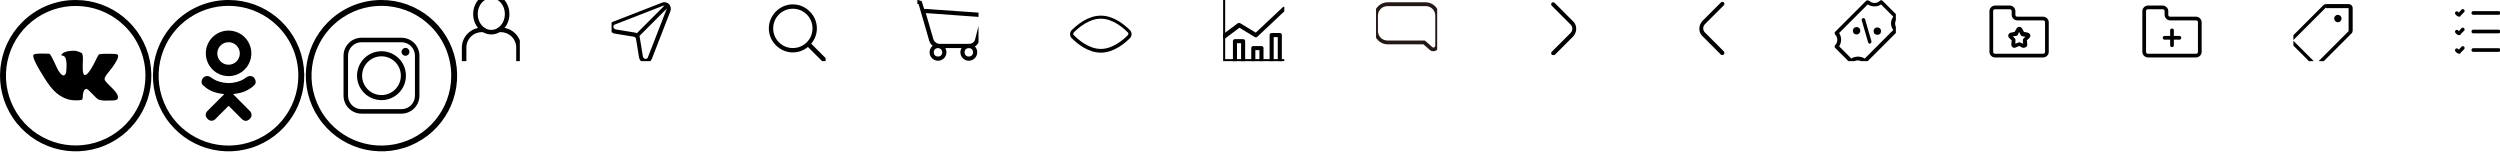
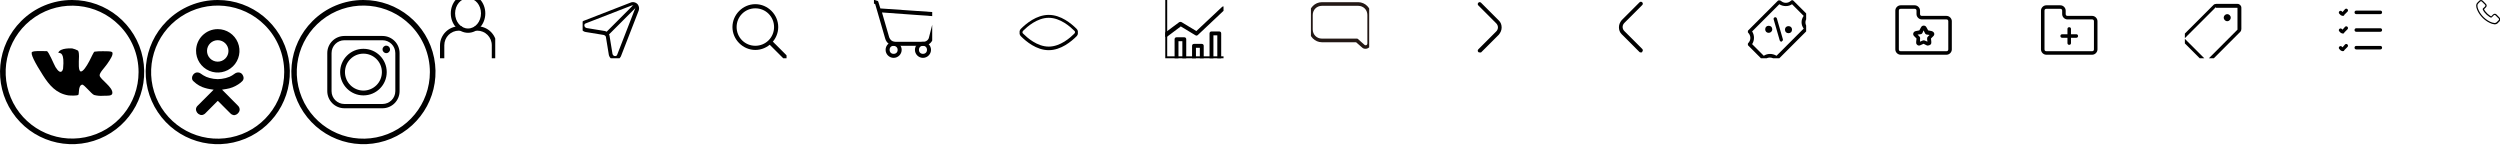
<svg xmlns="http://www.w3.org/2000/svg" xmlns:xlink="http://www.w3.org/1999/xlink">
  <symbol viewBox="0 0 99.04 99.04" id="vk">
    <path class="cls-1" d="M49.52,0a49.51,49.51,0,1,1-35,14.5A49.34,49.34,0,0,1,49.52,0ZM81.79,17.25A45.64,45.64,0,1,0,95.17,49.52,45.47,45.47,0,0,0,81.79,17.25Z" />
    <path class="cls-2" d="M76.91,35.73c-.74-.55-3.4-.55-6-.55a37.37,37.37,0,0,0-6,.3C64.3,35.7,63,38.83,61.34,42c-1.93,3.62-4.25,7.13-5.74,7.08-1.94,0-1.48-6-1.34-10.37,0-2.88-.44-3.81-.85-4.05a16,16,0,0,0-3.81-1.4s-8.39-.63-9.57,3c1.62.22,4.36-.28,3.29,10.93-.08.55-1.29,5.16-5.18-1.07-1-1.56-4.72-10.91-6-11-4.31-.08-8.58-.28-10.06.55S23.91,43,29.42,51.58c4.47,7.07,9.21,12.55,17.44,13.92,1.56.17,5.56.33,6.85-.27.85-.41-.22-6.5,2.72-7.1,1.29-.25,6.3,6.36,8.19,7.1a18.39,18.39,0,0,0,6.26.55c2.79-.08,6,.27,6.27-1.65.69-4.19-8.47-9.68-8.71-12.25-.22-1.87,3.34-5.3,5.15-7.93,2.25-3.18,4.72-7,3.32-8.22Z" />
  </symbol>
  <symbol viewBox="0 0 99.04 99.04" id="odn">
    <path class="cls-1" d="M49.52,0a49.51,49.51,0,1,1-35,14.5A49.34,49.34,0,0,1,49.52,0Zm32.3,17.25A45.71,45.71,0,1,0,95.17,49.52,45.59,45.59,0,0,0,81.82,17.25Z" />
    <path class="cls-1" d="M38,79l-.6-.17A4.09,4.09,0,0,1,34.55,75a3.47,3.47,0,0,1,1-2.24Q41,67.33,46.44,61.86c.08-.07.14-.15.25-.27-.29-.05-.52-.09-.76-.11a28.69,28.69,0,0,1-7.12-1.72,18.16,18.16,0,0,1-4.06-2.32,19.85,19.85,0,0,1-2-1.72,2.73,2.73,0,0,1-.89-2.12,3.88,3.88,0,0,1,2.87-3.77,3.82,3.82,0,0,1,2.8.52c.69.41,1.33.9,2,1.34a15.3,15.3,0,0,0,4.36,1.86,22.54,22.54,0,0,0,5.59.81,18.76,18.76,0,0,0,2.7-.2,21,21,0,0,0,5.39-1.41,16.48,16.48,0,0,0,3.38-2,4.55,4.55,0,0,1,2.58-1,3.25,3.25,0,0,1,3.05,1.65,4.34,4.34,0,0,1,.68,1.94,3.07,3.07,0,0,1-.91,2.4,15.4,15.4,0,0,1-2.72,2.18,20.45,20.45,0,0,1-8.23,3.19c-1,.17-1.91.3-2.91.46a2.33,2.33,0,0,0,.19.23L63.2,72.39a4.19,4.19,0,0,1,1.2,1.73,3.42,3.42,0,0,1-.88,3.55A3.81,3.81,0,0,1,61.28,79a.51.51,0,0,0-.15.07h-.69c-.09,0-.18-.07-.27-.09a3.22,3.22,0,0,1-1.68-.83c-.25-.24-.5-.48-.74-.73l-8-8c-.14-.15-.24-.17-.4,0-2.69,2.7-5.39,5.39-8.07,8.1A4.34,4.34,0,0,1,38.77,79s-.05,0-.07,0Z" />
    <path class="cls-1" d="M49.52,20a14.91,14.91,0,1,1-14.9,14.71A14.91,14.91,0,0,1,49.52,20ZM56.88,35a7.37,7.37,0,1,0-7.52,7.35A7.37,7.37,0,0,0,56.88,35Z" />
  </symbol>
  <symbol viewBox="0 0 99.04 99.04" id="inst">
    <path class="cls-1" d="M49.52,0a49.51,49.51,0,1,1-35,14.5A49.31,49.31,0,0,1,49.52,0Zm32.3,17.25A45.71,45.71,0,1,0,95.17,49.52,45.59,45.59,0,0,0,81.82,17.25Z" />
    <path class="cls-2" d="M36.85,49.52A12.68,12.68,0,1,1,49.52,62.21,12.71,12.71,0,0,1,36.85,49.52ZM62.62,24.7H36.44A11.78,11.78,0,0,0,24.7,36.44V62.62A11.79,11.79,0,0,0,36.44,74.36H62.62A11.76,11.76,0,0,0,74.36,62.62V36.44A11.75,11.75,0,0,0,62.62,24.7ZM36.44,27.64H62.62a8.82,8.82,0,0,1,8.81,8.8V62.62a8.81,8.81,0,0,1-8.81,8.8H36.44a8.81,8.81,0,0,1-8.8-8.8V36.44a8.81,8.81,0,0,1,8.8-8.8Zm28.79,3.7a2.58,2.58,0,1,0,2.58,2.58,2.57,2.57,0,0,0-2.58-2.58Zm.3,18.18a16,16,0,1,0-16,16,16,16,0,0,0,16-16Z" />
  </symbol>
  <symbol viewBox="13 13 13.5 13.5" id="user">
    <path d="M20.2,20.6c-2.2,0-4-2-4-4.5s1.8-4.5,4-4.5s4,2,4,4.5S22.4,20.6,20.2,20.6z M20.2,12.6c-1.7,0-3,1.6-3,3.5s1.3,3.5,3,3.5     s3-1.6,3-3.5S21.9,12.6,20.2,12.6z" />
    <path d="M26.2,27.4c-0.3,0-0.5-0.2-0.5-0.5v-3.4c0-1.9-1.5-3.4-3.4-3.4H22c-0.3,0-0.5-0.2-0.5-0.5s0.2-0.5,0.5-0.5h0.4     c2.4,0,4.4,2,4.4,4.4v3.4C26.7,27.2,26.5,27.4,26.2,27.4z" />
    <path d="M14.2,27.4c-0.3,0-0.5-0.2-0.5-0.5v-3.4c0-2.4,2-4.4,4.4-4.4h0.4c0.3,0,0.5,0.2,0.5,0.5s-0.2,0.5-0.5,0.5h-0.4     c-1.9,0-3.4,1.5-3.4,3.4v3.4C14.7,27.2,14.5,27.4,14.2,27.4z" />
  </symbol>
  <symbol viewBox="12 12 16 16" id="gramm">
    <path d="M20.9,28.5c-0.8,0-1.5-0.6-1.7-1.4l-0.8-4.9c0-0.3-0.3-0.5-0.6-0.6l-4.9-0.8c-0.8-0.1-1.3-0.7-1.4-1.5      c-0.1-0.8,0.3-1.5,1.1-1.7l12.6-4.9c0.7-0.3,1.6,0,2,0.6c0.3,0.5,0.4,1,0.2,1.6l-4.9,12.6C22.2,28.1,21.6,28.5,20.9,28.5z       M25.8,13.5c-0.1,0-0.2,0-0.3,0l-12.6,4.9c-0.4,0.1-0.5,0.5-0.4,0.7c0,0.2,0.2,0.5,0.6,0.6l4.9,0.8c0.7,0.1,1.3,0.7,1.4,1.4      l0.8,4.9c0.1,0.4,0.4,0.6,0.7,0.6c0.1,0,0.5,0,0.6-0.4l4.9-12.6c0.1-0.3,0-0.5-0.1-0.6C26.3,13.6,26,13.5,25.8,13.5z" />
    <path d="M18.2,21.1l7.6-7.6c0.2-0.2,0.5-0.2,0.7,0s0.2,0.5,0,0.7l-7.6,7.6L18.2,21.1z" />
  </symbol>
  <symbol viewBox="12 12 14 14" id="search">
    <path d="M18.5,24c-3,0-5.5-2.5-5.5-5.5s2.5-5.5,5.5-5.5s5.5,2.5,5.5,5.5S21.5,24,18.5,24z M18.5,14     C16,14,14,16,14,18.5s2,4.5,4.5,4.5s4.5-2,4.5-4.5S21,14,18.5,14z" />
    <path d="M22.5,21.8l4.4,4.4c0.2,0.2,0.2,0.5,0,0.7C26.8,27,26.6,27,26.5,27s-0.3,0-0.4-0.1l-4.4-4.4L22.5,21.8z" />
  </symbol>
  <symbol viewBox="12 14 14.5 14.5" id="cart">
    <path d="M24.3,25.4h-7.1c-1.1,0-2.1-0.7-2.4-1.8l-2-6.9c0,0,0,0,0,0L12.3,15l-1-0.3c-0.3-0.1-0.4-0.4-0.3-0.6      c0.1-0.3,0.4-0.4,0.6-0.3l1.2,0.4c0.2,0,0.3,0.2,0.3,0.3l0.5,1.6L26.6,17c0.4,0,0.9,0.3,1.1,0.6c0.3,0.4,0.3,0.8,0.2,1.3      l-1.2,4.7C26.4,24.7,25.4,25.4,24.3,25.4z M14,17.1l1.8,6.2c0.2,0.6,0.8,1.1,1.4,1.1h7.1c0.7,0,1.3-0.5,1.4-1.1l1.2-4.7      c0-0.1,0-0.3-0.1-0.4c-0.1-0.1-0.2-0.2-0.4-0.2L14,17.1z" />
    <path d="M16.9,28.4c-1.1,0-2-0.9-2-2s0.9-2,2-2s2,0.9,2,2S18,28.4,16.9,28.4z M16.9,25.4c-0.6,0-1,0.4-1,1s0.4,1,1,1s1-0.4,1-1      S17.4,25.4,16.9,25.4z" />
    <path d="M24.2,28.4c-1.1,0-2-0.9-2-2s0.9-2,2-2s2,0.9,2,2S25.3,28.4,24.2,28.4z M24.2,25.4c-0.6,0-1,0.4-1,1s0.4,1,1,1      s1-0.4,1-1S24.8,25.4,24.2,25.4z" />
  </symbol>
  <symbol viewBox="12 12 16 16" id="star">
    <path d="M23.7,27.2c-0.2,0-0.5-0.1-0.7-0.2l-2.8-1.4c-0.1-0.1-0.3-0.1-0.4,0L17,27c-0.6,0.3-1.4,0.1-1.8-0.4    c-0.3-0.3-0.4-0.8-0.3-1.2l0.4-3.1c0-0.2,0-0.3-0.1-0.4L13,19.7c-0.4-0.4-0.5-1-0.4-1.5c0.2-0.5,0.6-0.9,1.2-1l3.1-0.5    c0.2,0,0.3-0.1,0.4-0.3l1.4-2.8c0.3-0.5,0.8-0.8,1.3-0.8s1.1,0.3,1.3,0.8l1.4,2.8c0.1,0.1,0.2,0.2,0.4,0.3l3.1,0.5    c0.6,0.1,1,0.5,1.2,1c0.2,0.5,0,1.1-0.4,1.5l-2.2,2.2c-0.1,0.1-0.2,0.3-0.1,0.4l0.5,3.1c0.1,0.4-0.1,0.9-0.3,1.2    C24.5,27,24.1,27.2,23.7,27.2z" />
  </symbol>
  <symbol viewBox="11 10 18 18" id="eye">
    <path d="M20,25.5c-3.8,0-7-2.7-8.6-4.3c-0.6-0.6-0.6-1.7,0-2.3c1.6-1.6,4.8-4.3,8.6-4.3s7,2.7,8.6,4.3c0.6,0.6,0.6,1.7,0,2.3    C27,22.8,23.8,25.5,20,25.5z M20,15.5c-3.6,0-6.7,2.8-7.9,4c-0.3,0.3-0.3,0.7,0,0.9c1.2,1.2,4.3,4,7.9,4s6.7-2.8,7.9-4    c0.3-0.3,0.3-0.7,0-0.9C26.7,18.3,23.6,15.5,20,15.5z" />
  </symbol>
  <symbol viewBox="12 13 16 16" id="msg">
    <path fill="#231815" d="M27,26.4c-0.4,0-0.7-0.1-1-0.4l-1.6-1.4H15c-1.9,0-3.5-1.6-3.5-3.5v-4c0-1.9,1.6-3.5,3.5-3.5h10      c1.9,0,3.5,1.6,3.5,3.5v7.8C28.5,25.7,27.8,26.4,27,26.4z M15,14.6c-1.4,0-2.5,1.1-2.5,2.5v4c0,1.4,1.1,2.5,2.5,2.5h9.6      c0.1,0,0.2,0,0.3,0.1l1.8,1.6c0.3,0.3,0.8,0.1,0.8-0.4v-7.8c0-1.4-1.1-2.5-2.5-2.5H15z" />
  </symbol>
  <symbol viewBox="12 13 15 15" id="arrow-l">
    <path d="M22,26.5c-0.1,0-0.3,0-0.4-0.1l-4.6-4.6c-0.5-0.5-0.7-1.1-0.7-1.8s0.3-1.3,0.7-1.8l4.6-4.6   c0.2-0.2,0.5-0.2,0.7,0s0.2,0.5,0,0.7l-4.6,4.6c-0.6,0.6-0.6,1.5,0,2.1l4.6,4.6c0.2,0.2,0.2,0.5,0,0.7   C22.3,26.5,22.1,26.5,22,26.5z" />
  </symbol>
  <symbol viewBox="12 13 15 15" id="arrow-r">
    <path d="M18,26.5c-0.1,0-0.3,0-0.4-0.1c-0.2-0.2-0.2-0.5,0-0.7l4.6-4.6c0.6-0.6,0.6-1.5,0-2.1l-4.6-4.6   c-0.2-0.2-0.2-0.5,0-0.7s0.5-0.2,0.7,0l4.6,4.6c0.5,0.5,0.7,1.1,0.7,1.8s-0.3,1.3-0.7,1.8l-4.6,4.6C18.3,26.5,18.1,26.5,18,26.5z   " />
  </symbol>
  <symbol viewBox="12 13 15 15" id="compare">
    <path d="M28,28.5H12c-0.3,0-0.5-0.2-0.5-0.5V12c0-0.3,0.2-0.5,0.5-0.5s0.5,0.2,0.5,0.5v15.5H28      c0.3,0,0.5,0.2,0.5,0.5S28.3,28.5,28,28.5z" />
    <path d="M12,22.5c-0.2,0-0.3-0.1-0.4-0.2c-0.2-0.2-0.1-0.5,0.1-0.7l3.9-2.9c0.2-0.1,0.4-0.1,0.6,0L20,21l6.6-6.2      c0.2-0.2,0.5-0.2,0.7,0s0.2,0.5,0,0.7L20.4,22c-0.2,0.2-0.4,0.2-0.6,0.1L16,19.8l-3.6,2.7C12.2,22.5,12.1,22.5,12,22.5z" />
    <path d="M16.4,28v-4.4h-1V28h-1v-4.9c0-0.3,0.2-0.5,0.5-0.5h2c0.3,0,0.5,0.2,0.5,0.5V28H16.4z" />
    <path d="M20.9,28v-2.7h-1V28h-1v-3.2c0-0.3,0.2-0.5,0.5-0.5h2c0.3,0,0.5,0.2,0.5,0.5V28H20.9z" />
    <path d="M25.4,28v-5.9h-1V28h-1v-6.4c0-0.3,0.2-0.5,0.5-0.5h2c0.3,0,0.5,0.2,0.5,0.5V28H25.4z" />
  </symbol>
  <symbol viewBox="11.5 11.5 16.5 16.5" id="coupon">
    <path d="M19.6,28.5L19.6,28.5c-0.1,0-0.3-0.1-0.4-0.1c-0.8-0.8-2.2-0.8-2.9,0c-0.2,0.2-0.5,0.2-0.7,0l-4-4     c-0.2-0.2-0.2-0.5,0-0.7c0.8-0.8,0.8-2.1,0-2.9c-0.2-0.2-0.2-0.5,0-0.7l8.4-8.4c0.1-0.1,0.2-0.1,0.4-0.1l0,0     c0.1,0,0.3,0.1,0.4,0.1c0.8,0.8,2.1,0.8,2.9,0c0.2-0.2,0.5-0.2,0.7,0l4,4c0.2,0.2,0.2,0.5,0,0.7c-0.8,0.8-0.8,2.1,0,2.9     c0.2,0.2,0.2,0.5,0,0.7L20,28.4C19.9,28.4,19.7,28.5,19.6,28.5z M12.7,24l3.3,3.3c1-0.7,2.5-0.7,3.6,0l7.7-7.7     c-0.8-1.1-0.8-2.5,0-3.6L24,12.7c-1,0.7-2.5,0.7-3.6,0l-7.7,7.7C13.4,21.5,13.4,22.9,12.7,24z" />
    <path d="M21,23.3c-0.2,0-0.4-0.1-0.5-0.4l-1.7-5.9c-0.1-0.3,0.1-0.5,0.3-0.6c0.3-0.1,0.5,0.1,0.6,0.3l1.7,5.9      c0.1,0.3-0.1,0.5-0.3,0.6C21.1,23.3,21.1,23.3,21,23.3z" />
    <path d="M23,20.9c-0.6,0-1-0.4-1-1s0.4-1,1-1c0.6,0,1,0.4,1,1S23.6,20.9,23,20.9z" />
    <path d="M17.4,20.8c-0.6,0-1-0.4-1-1s0.4-1,1-1c0.6,0,1,0.4,1,1S17.9,20.8,17.4,20.8z" />
  </symbol>
  <symbol viewBox="11.5 11.5 16.5 16.5" id="collection">
    <path d="M26.5,27h-13c-0.8,0-1.5-0.7-1.5-1.5v-11c0-0.8,0.7-1.5,1.5-1.5h4c0.8,0,1.5,0.7,1.5,1.5v1c0,0.3,0.2,0.5,0.5,0.5h7     c0.8,0,1.5,0.7,1.5,1.5v8C28,26.3,27.3,27,26.5,27z M13.5,14c-0.3,0-0.5,0.2-0.5,0.5v11c0,0.3,0.2,0.5,0.5,0.5h13     c0.3,0,0.5-0.2,0.5-0.5v-8c0-0.3-0.2-0.5-0.5-0.5h-7c-0.8,0-1.5-0.7-1.5-1.5v-1c0-0.3-0.2-0.5-0.5-0.5H13.5z" />
    <path d="M21.2,24.4c-0.1,0-0.3,0-0.4-0.1L20,23.9l-0.9,0.4c-0.3,0.2-0.8,0.1-1-0.2c-0.2-0.2-0.2-0.4-0.2-0.7l0.1-1l-0.7-0.7     c-0.2-0.2-0.3-0.5-0.2-0.8c0.1-0.3,0.3-0.5,0.7-0.6l1-0.2l0.5-0.9c0.3-0.6,1.2-0.6,1.5,0l0.5,0.9l1,0.2c0.3,0.1,0.6,0.3,0.7,0.6     c0.1,0.3,0,0.6-0.2,0.8l-0.7,0.7l0.1,1c0,0.2,0,0.5-0.2,0.7C21.7,24.3,21.5,24.4,21.2,24.4z M18.3,21.3l0.5,0.5     c0.2,0.2,0.3,0.5,0.2,0.7L19,23.3l0.7-0.3c0.2-0.1,0.5-0.1,0.7,0l0.7,0.3l-0.1-0.7c0-0.3,0-0.5,0.2-0.7l0.5-0.5l-0.7-0.1     c-0.3,0-0.5-0.2-0.6-0.4L20,20.1l-0.3,0.7c-0.1,0.2-0.3,0.4-0.6,0.4L18.3,21.3z" />
  </symbol>
  <symbol viewBox="11.5 11.5 16.5 16.5" id="add-collection">
    <path d="M26.5,27h-13c-0.8,0-1.5-0.7-1.5-1.5v-11c0-0.8,0.7-1.5,1.5-1.5h4c0.8,0,1.5,0.7,1.5,1.5v1c0,0.3,0.2,0.5,0.5,0.5h7    c0.8,0,1.5,0.7,1.5,1.5v8C28,26.3,27.3,27,26.5,27z M13.5,14c-0.3,0-0.5,0.2-0.5,0.5v11c0,0.3,0.2,0.5,0.5,0.5h13    c0.3,0,0.5-0.2,0.5-0.5v-8c0-0.3-0.2-0.5-0.5-0.5h-7c-0.8,0-1.5-0.7-1.5-1.5v-1c0-0.3-0.2-0.5-0.5-0.5H13.5z" />
    <path d="M22,22.2h-4c-0.3,0-0.5-0.2-0.5-0.5s0.2-0.5,0.5-0.5h4c0.3,0,0.5,0.2,0.5,0.5S22.3,22.2,22,22.2z" />
    <path d="M20,24.2c-0.3,0-0.5-0.2-0.5-0.5v-4c0-0.3,0.2-0.5,0.5-0.5s0.5,0.2,0.5,0.5v4C20.5,24,20.3,24.2,20,24.2z" />
  </symbol>
  <symbol viewBox="11.5 11.5 16.5 16.5" id="sail">
    <path d="M17.7,29.5c-0.3,0-0.6-0.1-0.8-0.3l-6-6c-0.2-0.2-0.3-0.5-0.3-0.8s0.1-0.6,0.3-0.8l8.7-8.7c0.2-0.2,0.5-0.3,0.8-0.3h6      c0.6,0,1.1,0.5,1.1,1.1v6c0,0.3-0.1,0.6-0.3,0.8l-8.7,8.7C18.2,29.4,17.9,29.5,17.7,29.5z M20.3,13.5l-8.8,8.8c0,0,0,0.1,0,0.2      l6.1,6.1c0,0,0.1,0,0.1,0l8.7-8.7l0-6.1c0-0.1,0-0.1-0.1-0.1H20.3z" />
    <path d="M23.5,17.5c-0.3,0-0.5-0.1-0.7-0.3c-0.4-0.4-0.4-1,0-1.4c0.4-0.4,1-0.4,1.4,0c0.4,0.4,0.4,1,0,1.4      C24,17.4,23.8,17.5,23.5,17.5z" />
  </symbol>
  <symbol viewBox="11.5 11.5 16.5 16.5" id="list">
    <path d="M25.6,15.5h-6.8c-0.3,0-0.5-0.2-0.5-0.5s0.2-0.5,0.5-0.5h6.8c0.3,0,0.5,0.2,0.5,0.5       S25.9,15.5,25.6,15.5z" />
    <path d="M25.6,20.5h-6.8c-0.3,0-0.5-0.2-0.5-0.5s0.2-0.5,0.5-0.5h6.8c0.3,0,0.5,0.2,0.5,0.5       S25.9,20.5,25.6,20.5z" />
    <path d="M25.6,25.5h-6.8c-0.3,0-0.5-0.2-0.5-0.5s0.2-0.5,0.5-0.5h6.8c0.3,0,0.5,0.2,0.5,0.5       S25.9,25.5,25.6,25.5z" />
    <path d="M15,16c-0.2,0-0.4-0.1-0.6-0.2L14,15.4c-0.2-0.2-0.2-0.5,0-0.7s0.5-0.2,0.7,0l0.2,0.2l0.7-0.8      c0.2-0.2,0.5-0.2,0.7,0c0.2,0.2,0.2,0.5,0,0.7l-0.9,0.9C15.4,15.9,15.2,16,15,16C15,16,15,16,15,16z" />
    <path d="M15,21c-0.2,0-0.4-0.1-0.6-0.2L14,20.4c-0.2-0.2-0.2-0.5,0-0.7s0.5-0.2,0.7,0l0.2,0.2l0.7-0.8      c0.2-0.2,0.5-0.2,0.7,0c0.2,0.2,0.2,0.5,0,0.7l-0.9,0.9C15.4,20.9,15.2,21,15,21C15,21,15,21,15,21z" />
    <path d="M15,26c-0.2,0-0.4-0.1-0.6-0.2L14,25.4c-0.2-0.2-0.2-0.5,0-0.7s0.5-0.2,0.7,0l0.2,0.2l0.7-0.8      c0.2-0.2,0.5-0.2,0.7,0c0.2,0.2,0.2,0.5,0,0.7l-0.9,0.9C15.4,25.9,15.2,26,15,26C15,26,15,26,15,26z" />
  </symbol>
+   <symbol viewBox="0 0 17 17" id="phone">
+     <path d="M3.37,11.09A17.55,17.55,0,0,0,9.26,15.7a9,9,0,0,0,3.29,1h.24a2.72,2.72,0,0,0,2.11-.91l0,0c.2-.24.43-.46.66-.69l.49-.49a1.66,1.66,0,0,0,0-2.48L14,10a1.69,1.69,0,0,0-1.22-.56,1.71,1.71,0,0,0-1.23.56L10.3,11.25,10,11.07a2.69,2.69,0,0,1-.38-.2A13.17,13.17,0,0,1,6.45,8,7.32,7.32,0,0,1,5.39,6.33c.33-.29.63-.6.92-.9l.32-.32a1.78,1.78,0,0,0,.58-1.25,1.74,1.74,0,0,0-.58-1.24l-1-1-.35-.36C5,1,4.78.75,4.55.53A1.74,1.74,0,0,0,3.33,0,1.75,1.75,0,0,0,2.1.54L.81,1.83A2.69,2.69,0,0,0,0,3.53,6.45,6.45,0,0,0,.5,6.3,15.9,15.9,0,0,0,3.37,11.09ZM.86,3.6a1.81,1.81,0,0,1,.55-1.17L2.69,1.14A1,1,0,0,1,3.33.85a.87.87,0,0,1,.62.3c.23.21.45.44.69.68L5,2.19l1,1a1,1,0,0,1,.32.65A1,1,0,0,1,6,4.52l-.32.32c-.33.33-.63.63-1,.93h0a.69.69,0,0,0-.17.77v0a8.08,8.08,0,0,0,1.22,2,13.66,13.66,0,0,0,3.33,3c.15.1.31.17.45.25a2.7,2.7,0,0,1,.38.21l0,0a.71.71,0,0,0,.85-.15l1.3-1.3a.89.89,0,0,1,.63-.3.87.87,0,0,1,.61.3l2.09,2.09a.83.83,0,0,1,0,1.3l-.46.46a8.65,8.65,0,0,0-.73.75,1.88,1.88,0,0,1-1.48.63h-.18a8.22,8.22,0,0,1-3-.89A16.78,16.78,0,0,1,4,10.56,15.53,15.53,0,0,1,1.29,6,5.57,5.57,0,0,1,.86,3.6Z" />
+   </symbol>
  <use xlink:href="#vk" width="99" height="99" x="00" y="0" />
  <use xlink:href="#odn" width="99" height="99" x="100" y="0" />
  <use xlink:href="#inst" width="99" height="99" x="200" y="0" />
  <use xlink:href="#user" width="40" height="40" x="300" y="0" />
  <use xlink:href="#gramm" width="40" height="40" x="400" y="0" />
  <use xlink:href="#search" width="40" height="40" x="500" y="0" />
  <use xlink:href="#cart" width="40" height="40" x="600" y="0" />
  <use xlink:href="#eye" width="40" height="40" x="700" y="0" />
  <use xlink:href="#compare" width="40" height="40" x="800" y="0" />
  <use xlink:href="#msg" width="40" height="40" x="900" y="0" />
  <use xlink:href="#arrow-r" width="40" height="40" x="1000" y="0" />
  <use xlink:href="#arrow-l" width="40" height="40" x="1100" y="0" />
  <use xlink:href="#coupon" width="40" height="40" x="1200" y="0" />
  <use xlink:href="#collection" width="40" height="40" x="1300" y="0" />
  <use xlink:href="#add-collection" width="40" height="40" x="1400" y="0" />
  <use xlink:href="#sail" width="40" height="40" x="1500" y="0" />
  <use xlink:href="#list" width="40" height="40" x="1600" y="0" />
+   <use xlink:href="#phone" width="17" height="17" x="1700" y="0" />
</svg>
